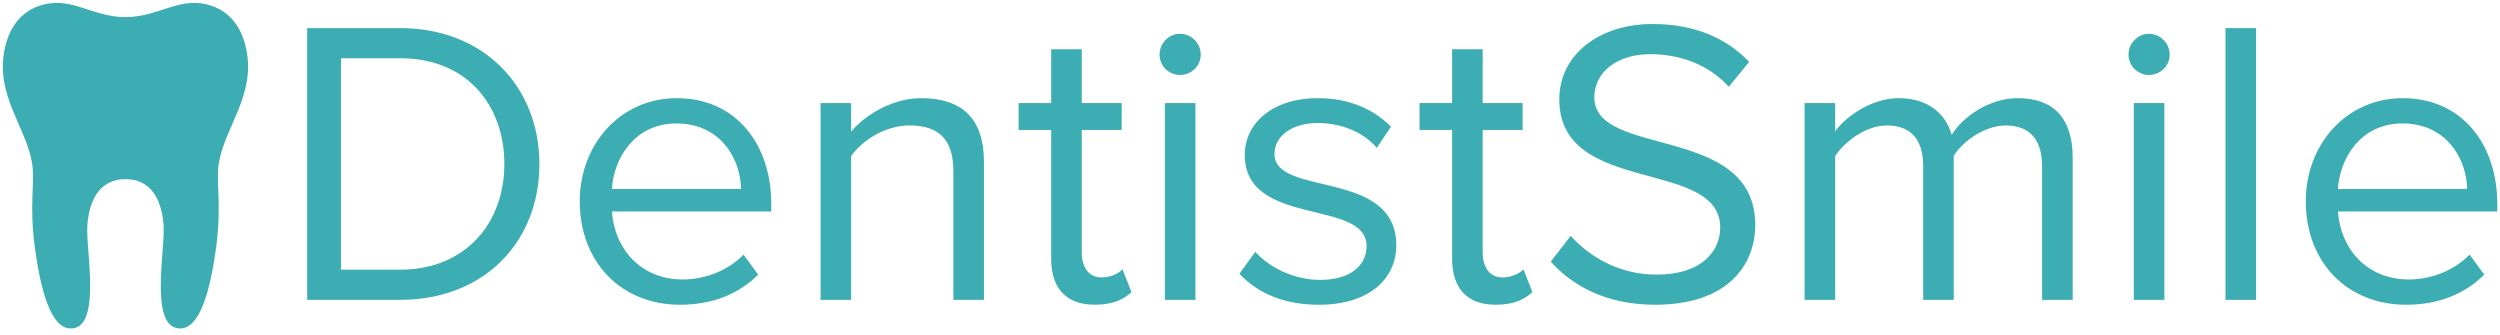
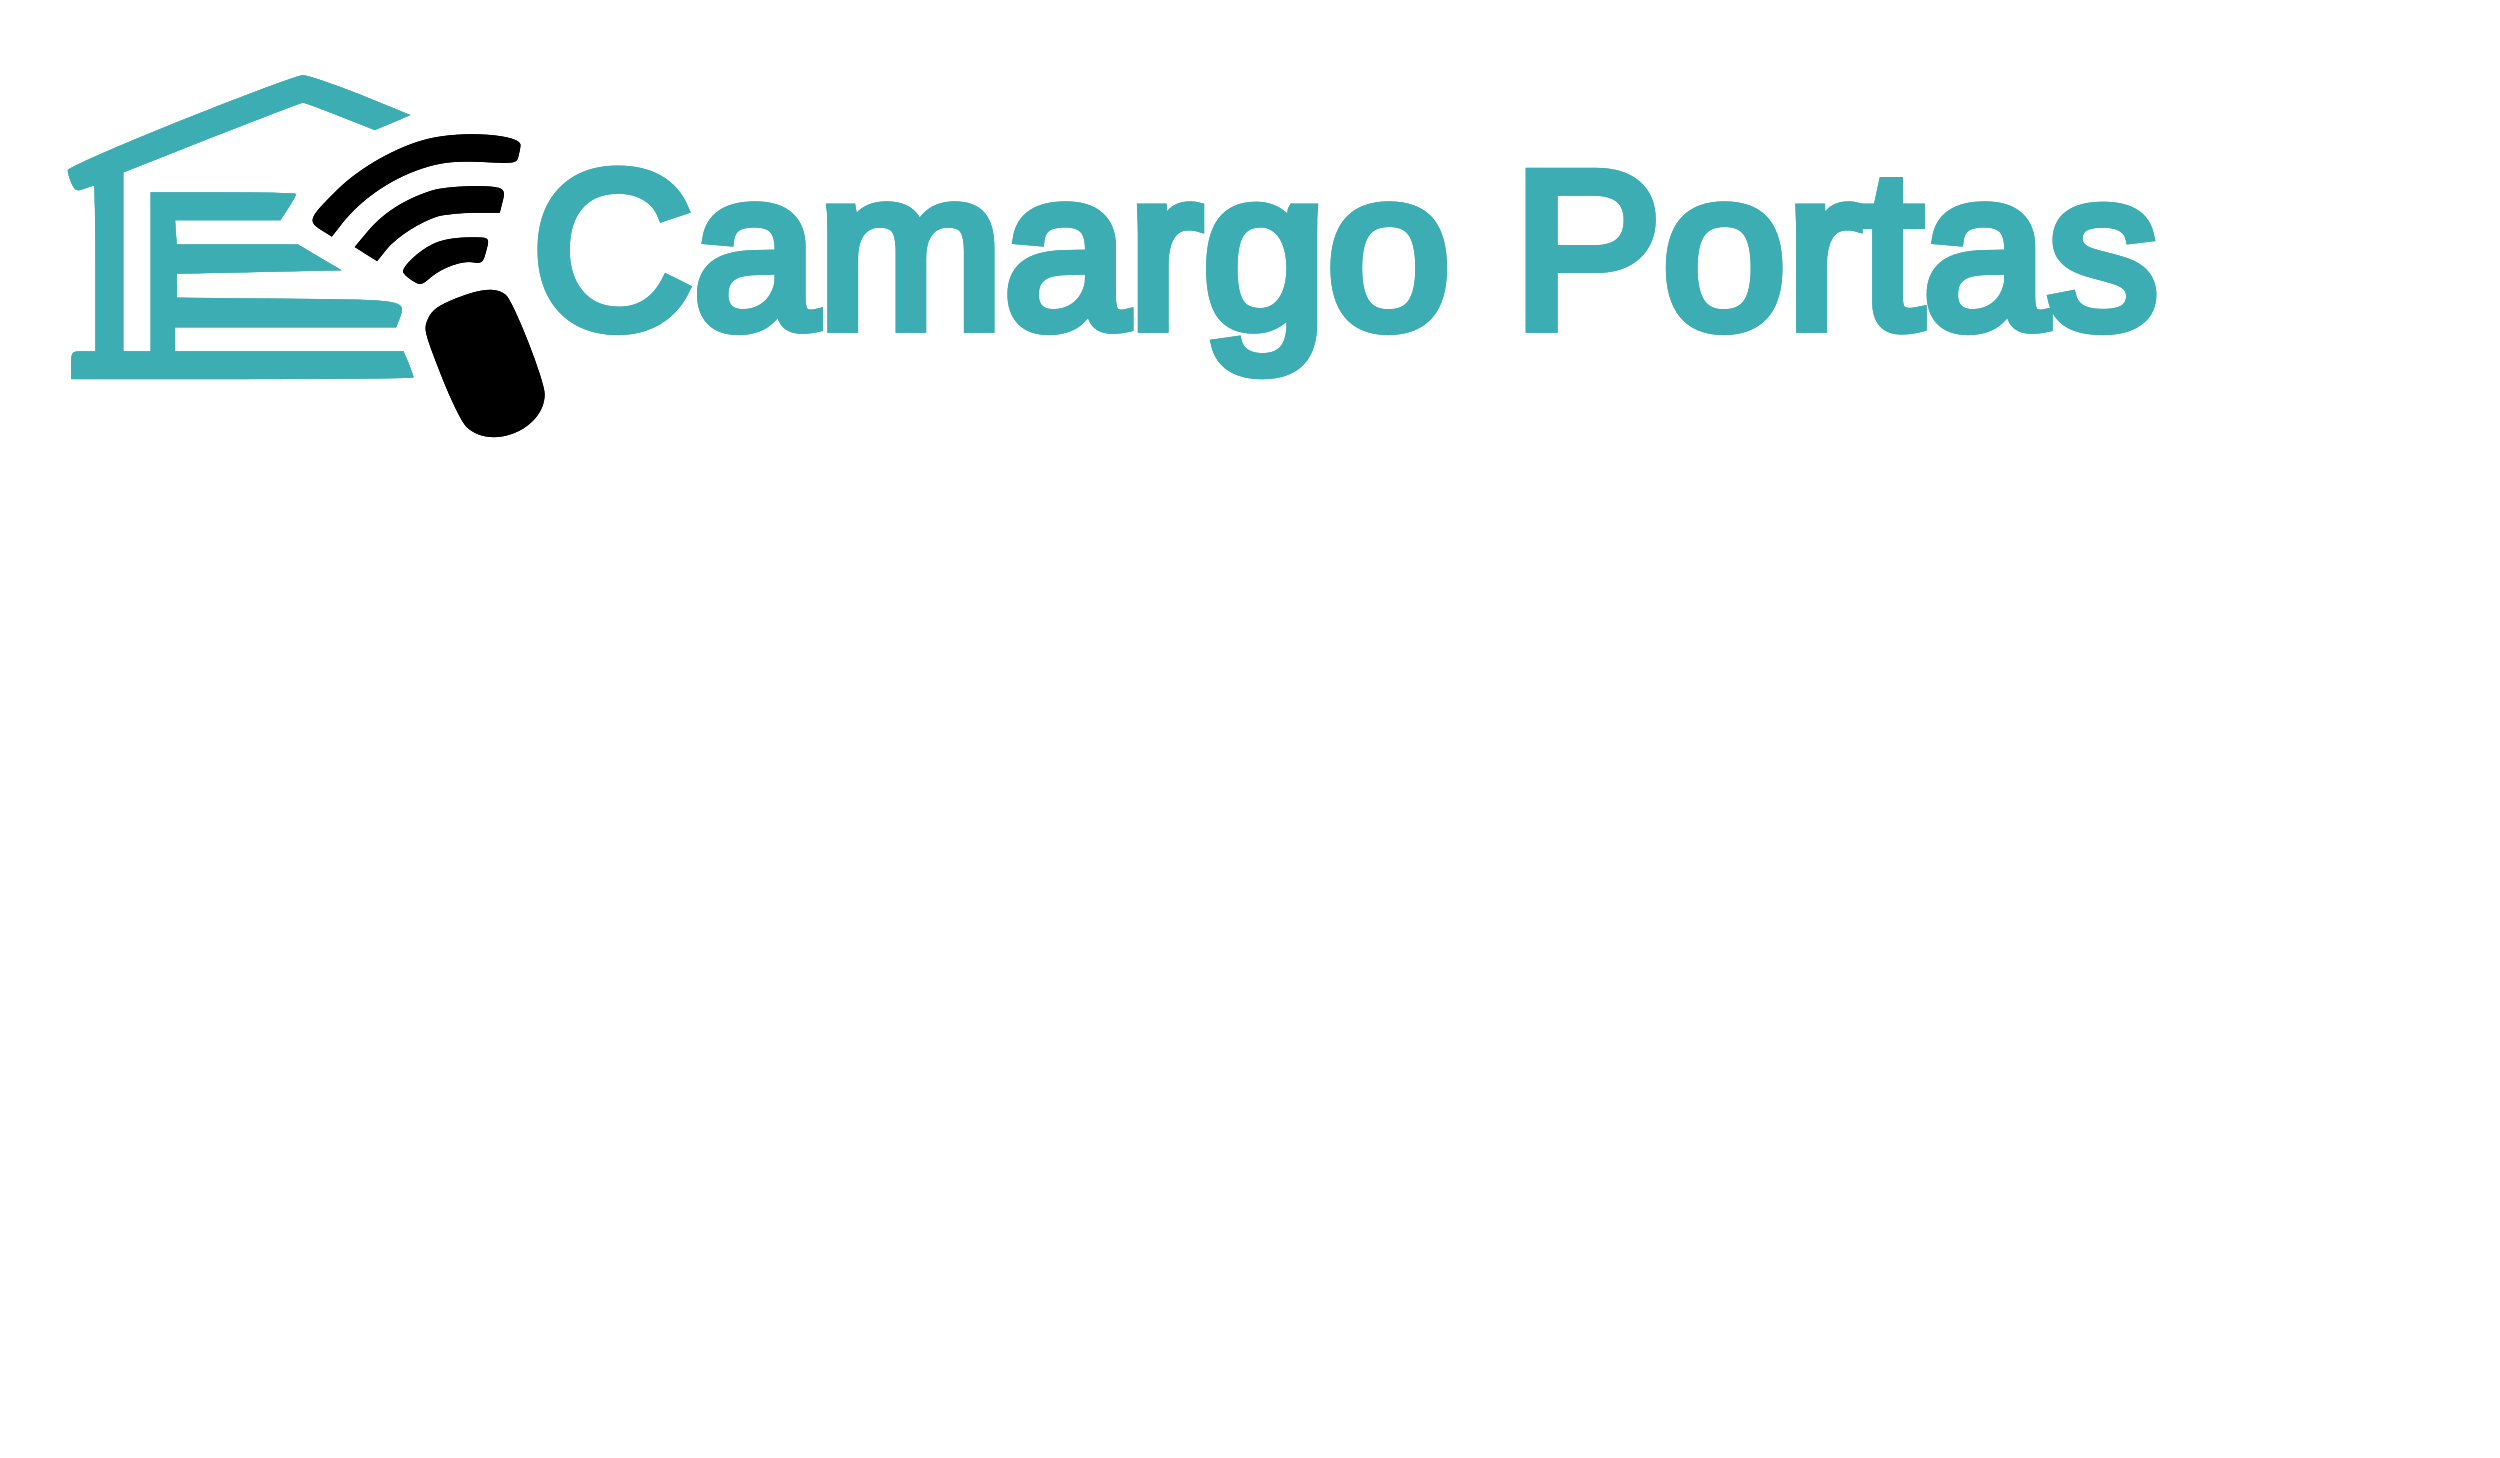
- <svg xmlns="http://www.w3.org/2000/svg" version="1.1" id="Layer_1" x="0px" y="0px" width="220.875px" height="29.562px" viewBox="0 0 220.875 29.562" enable-background="new 0 0 220.875 29.562" xml:space="preserve">
-   <path fill="#3CADB2" d="M11.086,15.826c2.152,0,3.15,1.633,3.36,3.952c0.049,0.556-0.002,1.364-0.074,2.301  c-0.242,3.114-0.52,6.939,1.553,6.939c1.753,0,2.654-3.363,3.174-7.198c0.502-3.795-0.03-5.685,0.231-7.369  c0.498-3.193,3.286-6.056,2.424-10.128c-0.477-2.259-1.72-3.321-2.953-3.768c-2.838-1.033-4.67,0.957-7.718,0.957  s-4.88-1.99-7.719-0.957C2.135,1.002,0.891,2.064,0.414,4.323c-0.86,4.071,1.926,6.935,2.426,10.128  c0.261,1.685-0.27,3.574,0.232,7.369c0.52,3.834,1.42,7.198,3.174,7.198c2.071,0,1.795-3.825,1.553-6.939  c-0.071-0.937-0.124-1.746-0.074-2.301C7.934,17.458,8.945,15.826,11.086,15.826L11.086,15.826z" />
-   <g>
-     <path fill="#3CADB2" d="M27.138,26.492V2.483h8.207c7.451,0,12.311,5.219,12.311,12.022c0,6.839-4.859,11.986-12.311,11.986H27.138   z M44.56,14.505c0-5.184-3.275-9.359-9.215-9.359h-5.219v18.682h5.219C41.176,23.828,44.56,19.652,44.56,14.505z" />
-     <path fill="#3CADB2" d="M51.222,17.781c0-5.04,3.6-9.107,8.567-9.107c5.255,0,8.351,4.104,8.351,9.323v0.684H54.065   c0.216,3.275,2.52,6.011,6.263,6.011c1.979,0,3.995-0.792,5.363-2.196l1.296,1.764c-1.728,1.728-4.068,2.664-6.911,2.664   C54.929,26.924,51.222,23.216,51.222,17.781z M59.752,10.906c-3.708,0-5.543,3.131-5.687,5.795h11.41   C65.44,14.109,63.712,10.906,59.752,10.906z" />
-     <path fill="#3CADB2" d="M84.231,26.492V15.117c0-3.06-1.548-4.032-3.887-4.032c-2.124,0-4.14,1.296-5.147,2.7v12.707h-2.7V9.106   h2.7v2.52c1.224-1.44,3.6-2.952,6.191-2.952c3.636,0,5.543,1.836,5.543,5.615v12.203H84.231z" />
-     <path fill="#3CADB2" d="M92.873,22.856V11.481h-2.88V9.106h2.88V4.354h2.7v4.751H99.1v2.375h-3.527V22.28   c0,1.296,0.576,2.231,1.764,2.231c0.756,0,1.476-0.324,1.836-0.72l0.792,2.016c-0.685,0.648-1.656,1.116-3.24,1.116   C94.169,26.924,92.873,25.448,92.873,22.856z" />
-     <path fill="#3CADB2" d="M102.449,4.822c0-1.008,0.828-1.835,1.8-1.835c1.008,0,1.836,0.828,1.836,1.835s-0.828,1.8-1.836,1.8   C103.277,6.622,102.449,5.83,102.449,4.822z M102.917,26.492V9.106h2.7v17.386H102.917z" />
-     <path fill="#3CADB2" d="M109.505,24.188l1.404-1.944c1.15,1.332,3.348,2.484,5.723,2.484c2.664,0,4.104-1.26,4.104-2.988   c0-4.211-10.762-1.62-10.762-8.063c0-2.7,2.338-5.003,6.479-5.003c2.951,0,5.039,1.116,6.443,2.52l-1.26,1.872   c-1.045-1.26-2.953-2.196-5.184-2.196c-2.377,0-3.852,1.188-3.852,2.736c0,3.815,10.762,1.296,10.762,8.063   c0,2.916-2.34,5.255-6.838,5.255C113.681,26.924,111.269,26.06,109.505,24.188z" />
-     <path fill="#3CADB2" d="M128.296,22.856V11.481h-2.879V9.106h2.879V4.354h2.699v4.751h3.527v2.375h-3.527V22.28   c0,1.296,0.576,2.231,1.764,2.231c0.756,0,1.477-0.324,1.836-0.72l0.793,2.016c-0.686,0.648-1.656,1.116-3.24,1.116   C129.591,26.924,128.296,25.448,128.296,22.856z" />
-     <path fill="#3CADB2" d="M137.009,23.108l1.764-2.268c1.584,1.764,4.174,3.419,7.559,3.419c4.283,0,5.65-2.304,5.65-4.139   c0-6.191-14.217-2.772-14.217-11.339c0-3.959,3.527-6.659,8.242-6.659c3.672,0,6.516,1.224,8.531,3.348l-1.801,2.196   c-1.799-1.979-4.318-2.879-6.947-2.879c-2.879,0-4.93,1.547-4.93,3.815c0,5.399,14.217,2.304,14.217,11.267   c0,3.491-2.375,7.055-8.854,7.055C142.048,26.924,138.987,25.34,137.009,23.108z" />
-     <path fill="#3CADB2" d="M180.421,26.492V14.685c0-2.196-0.973-3.6-3.203-3.6c-1.801,0-3.709,1.296-4.607,2.664v12.742h-2.699   V14.685c0-2.196-0.938-3.6-3.205-3.6c-1.764,0-3.635,1.296-4.57,2.7v12.707h-2.701V9.106h2.701v2.52   c0.719-1.116,3.059-2.952,5.615-2.952c2.664,0,4.176,1.44,4.68,3.24c0.971-1.584,3.311-3.24,5.83-3.24   c3.168,0,4.859,1.764,4.859,5.255v12.562H180.421z" />
-     <path fill="#3CADB2" d="M188.056,4.822c0-1.008,0.828-1.835,1.799-1.835c1.008,0,1.836,0.828,1.836,1.835s-0.828,1.8-1.836,1.8   C188.884,6.622,188.056,5.83,188.056,4.822z M188.522,26.492V9.106h2.701v17.386H188.522z" />
-     <path fill="#3CADB2" d="M196.622,26.492V2.483h2.701v24.009H196.622z" />
-     <path fill="#3CADB2" d="M203.716,17.781c0-5.04,3.6-9.107,8.566-9.107c5.256,0,8.352,4.104,8.352,9.323v0.684H206.56   c0.215,3.275,2.52,6.011,6.264,6.011c1.979,0,3.994-0.792,5.363-2.196l1.295,1.764c-1.727,1.728-4.066,2.664-6.91,2.664   C207.423,26.924,203.716,23.216,203.716,17.781z M212.247,10.906c-3.707,0-5.543,3.131-5.688,5.795h11.41   C217.935,14.109,216.206,10.906,212.247,10.906z" />
+ <svg xmlns="http://www.w3.org/2000/svg" width="100%" height="100%" viewBox="84.388 108.467 429.214 250.251" preserveAspectRatio="xMidYMid meet" zoomAndPan="disable">
+   <rect id="svgEditorBackground" x="0" y="0" width="1200" height="630" style="fill: none; stroke: none;" />
+   <g id="g_e1_svg" transform="matrix(0.526516 0 0 0.526516 -187.676 -51.5294)">
+     <svg height="1" width="1" viewBox="72 66 69 69" preserveAspectRatio="xMidYMid meet" zoomAndPan="disable" id="e1_svg" x="558.968" y="275.587" stroke="black" fill="khaki" style="stroke-width: 1px; vector-effect: non-scaling-stroke;">
+       <defs id="svgEditorDefs">
+         <linearGradient id="grdid1" x1="0.88" y1="1" x2="0.1" y2="0.22" spreadMethod="pad" gradientUnits="objectBoundingBox">
+           <stop offset="0%" style="stop-color:rgb(255,255,255);stop-opacity:0" />
+           <stop offset="0.51" style="stop-color:#F5DE8C;stop-opacity:1" />
+         </linearGradient>
+         <linearGradient id="grdlut2" spreadMethod="repeat" grdlutTransform="" grdlutUnits="objectBoundingBox" x1="0%" y1="0%" x2="20%" y2="0%">
+           <stop id="c1" offset="10%" stop-color="#bfba7f" stop-opacity="1" />
+           <stop id="c2" offset="55%" stop-color="#cfba7f" stop-opacity="0.5" />
+           <stop id="c3" offset="100%" stop-color="#b2ba7f" stop-opacity="1" />
+         </linearGradient>
+       </defs>
+       <rect x="72" y="66" width="69" height="69" style="fill: ghostwhite; stroke: none; " />
+       <path d="M122.005,75.991C121.401,76.354,120.276,78.264,118.232,78.821C116.189,79.378,109.101,80.507,105.969,80.802C102.837,81.098,95.93,82.49,93.305,82.5C90.68,82.511,84.736,83.522,84.697,85.047C84.658,86.572,84.534,92.169,83.259,92.405C81.984,92.641,80.587,92.231,79.863,92.405C79.138,92.58,78.033,92.854,77.599,93.631C77.165,94.409,77.107,96.982,76.939,98.254C76.77,99.525,78.153,103.097,79.108,103.631C80.064,104.165,81.505,104.353,82.032,104.102C82.56,103.852,83.328,102.582,83.73,103.253C84.133,103.925,84.856,107.362,85.617,108.724C86.378,110.087,88.491,113.263,89.107,114.479C89.723,115.694,89.922,116.515,91.088,118.168C92.255,119.82,98.059,124.441,100.168,126.007C102.277,127.573,107.666,129.085,109.129,128.743C110.593,128.401,110.97,128.139,111.582,127.705C112.193,127.271,113.523,125.757,113.492,124.969C113.462,124.182,112.627,122.783,113.115,121.762C113.602,120.742,113.013,119.441,110.945,118.272C115.669,116.065,111.295,113.338,113.209,110.348C118.707,107.924,122.223,112.443,123.043,109.405C123.864,106.366,122.539,93.358,123.798,89.878C125.057,86.398,124.807,77.822,123.326,76.746C121.846,75.67,122.61,75.628,122.005,75.991Z" style="stroke: none; stroke-width: 0.133px; stroke-linecap: butt; stroke-linejoin: miter; fill-opacity: 0.3; " fill="url(&quot;#grdid1&quot;)" />
+       <path d="M122.982,75.374C123.281,74.724,126.374,74.093,127.951,74.244C129.528,74.395,133.562,76.189,134.614,77.858C135.666,79.528,136.206,84.479,136.873,85.877C137.54,87.275,137.809,90.671,136.873,91.185C135.937,91.7,133.912,92.484,133.598,91.298C133.284,90.112,132.784,84.957,132.017,82.941C131.25,80.924,127.651,76.577,126.257,76.277C124.862,75.977,122.682,76.023,122.982,75.374Z" style="stroke-width: 0.16px; fill: #e9a34d; stroke-linecap: butt; stroke-linejoin: miter; fill-opacity: 0.3; " />
+       <path d="M121.782,74.997C120.936,73.965,117.284,71.879,113.924,70.447C110.563,69.016,97.787,68.27,93.795,69.62C89.804,70.97,84.552,74.646,82.456,77.065C80.36,79.484,77.468,84.063,76.769,87.68C76.07,91.297,75.984,101.155,77.182,105.189C78.381,109.224,82.265,118.038,82.284,120.768C82.302,123.498,82.579,126.657,83.524,127.454C84.469,128.251,85.477,128.878,86.419,128.557C87.362,128.235,89.879,127.488,90.142,125.11C90.404,122.733,87.571,113.255,87.109,110.634C86.646,108.014,85.293,104.215,83.938,104.017C82.583,103.818,80.505,104.437,79.388,103.741C78.272,103.045,76.532,99.709,76.493,98.502C76.454,97.295,77.088,95.721,77.32,94.918C77.553,94.114,78.556,92.372,79.25,92.436C79.944,92.5,81.521,94.198,82.146,93.125C82.771,92.053,83.544,87.117,86.282,85.543C89.02,83.969,99.324,81.221,102.826,80.993C106.327,80.765,111.652,80.15,113.889,80.028C116.127,79.906,120.064,78.428,120.783,77.409C121.501,76.389,122.629,76.029,121.782,74.997Z" style="stroke-width: 1px; fill: #e9a34d; stroke-linecap: round; stroke-linejoin: miter; fill-opacity: 0.3; " />
+       <path d="M102.543,95.831 C102.013,95.56 99.743,94.832 98.713,94.63 C97.684,94.428 95.221,94.78 94.332,94.565 C93.443,94.35 90.4,95.225 90.791,95.928 C91.183,96.63 93.736,97.379 94.329,97.713 C94.921,98.047 95.28,98.333 95.692,98.362 C96.104,98.39 96.819,98.253 97.509,98.232 C98.199,98.211 100.519,97.78 101.18,97.713 C101.841,97.645 102.658,97.342 102.867,97.096 C103.076,96.85 103.227,96.481 103.127,96.317 C103.027,96.154 103.073,96.101 102.543,95.831 z" style="stroke: black; stroke-width: 0.6px; fill: none; stroke-linecap: butt; stroke-linejoin: miter;" />
+       <path d="M101.845,94.63 C101.131,94.314 99.556,93.846 98.859,93.721 C98.163,93.597 97.08,93.488 96.328,93.526 C95.576,93.565 93.624,93.948 92.888,94.111 C92.153,94.273 91.037,94.635 90.487,94.954 C89.936,95.273 89.578,95.547 89.124,95.993" style="stroke: black; stroke-width: 0.8px; fill: none; stroke-linecap: round; stroke-linejoin: miter;" />
+       <path d="M117.826,97.226 C117.713,96.927 117.039,96.53 116.722,96.577 S115.954,97.079 115.879,97.356 S116.072,98.515 116.398,98.589 S117.09,98.038 117.371,98.005 S117.62,98.034 117.696,98.005 S117.879,97.416 117.826,97.226 z" style="stroke: #000000; stroke-width: 0.2px; fill: #000000; stroke-linecap: round; stroke-linejoin: miter; stroke-opacity: 0.5; fill-opacity: 0.8; " />
+       <path d="M116.073,95.409 C115.556,95.709 114.852,96.93 114.775,97.421 C114.699,97.912 114.873,98.686 115.1,98.978 C115.327,99.271 115.829,99.589 116.268,99.692 C116.707,99.796 118.052,99.326 118.345,98.849 C118.638,98.371 118.602,97.23 118.28,96.772" style="stroke: #000000; stroke-width: 0.5px; fill: none; stroke-linecap: round; stroke-linejoin: miter; " />
+       <path d="M121.81,97.745 C121.296,98.287 119.973,99.195 119.344,99.433 C118.715,99.67 117.602,99.886 117.007,99.952 C116.413,100.018 115.136,100.018 114.541,99.952" style="stroke: black; stroke-width: 1px; fill: none; stroke-linecap: round; stroke-linejoin: miter;" />
+       <path d="M114.411,94.5 C115.157,94.978 116.719,95.824 117.526,96.188 C118.334,96.551 120.82,97.405 121.68,97.615" style="stroke: black; stroke-width: 1px; fill: none; stroke-linecap: round; stroke-linejoin: miter;" />
+       <path d="M111.945,80.091 C112.387,80.381 113.441,80.227 113.502,81.519 C113.564,82.811 113.001,87.894 112.983,90.216 C112.965,92.538 113.094,98.086 113.113,100.082 C113.132,102.078 113.086,104.931 113.243,106.183 C113.4,107.434 113.717,109.451 113.502,110.207 C113.288,110.962 112.779,112.096 112.983,112.543 C113.187,112.99 114.113,113.873 113.632,114.231 C113.151,114.589 110.818,114.76 109.868,114.75 C108.918,114.74 107.275,114.497 106.363,114.231" style="stroke: black; stroke-width: 1px; fill: none; stroke-linecap: round; stroke-linejoin: miter;" />
+       <path d="M123.238,90.216 C122.342,89.886 120.428,89.556 119.474,89.567 C118.519,89.579 116.192,90.088 115.32,90.476" style="stroke: black; stroke-width: 1px; fill: none; stroke-linecap: round; stroke-linejoin: miter;" />
+       <path d="M107.791,89.308 C105.62,88.428 100.652,87.597 98.575,87.62 C96.497,87.644 93.131,88.274 91.435,88.918 C89.739,89.562 90.015,89.43 88.45,90.346" style="stroke: black; stroke-width: 1px; fill: none; stroke-linecap: round; stroke-linejoin: miter;" />
+       <polyline style="stroke: black; stroke-width: 1px; fill: none; stroke-linecap: butt; stroke-linejoin: miter;" points="122.589,109.558 113.502,110.596" />
+       <path d="M123.757,76.716 C123.946,78.363 124.182,81.631 124.147,83.337 C124.111,85.042 123.992,88.147 123.757,90.346 C123.522,92.546 122.951,98.322 122.849,100.99 C122.747,103.659 122.747,107.019 122.849,109.688" style="stroke: black; stroke-width: 1px; fill: none; stroke-linecap: round; stroke-linejoin: miter;" />
+       <path d="M82.089,86.841 C82.515,86.422 83.426,85.641 83.906,85.284 S92.816,82.563 95.849,81.909 S107.59,80.681 111.425,79.832 S118.33,78.966 119.993,77.495 S121.966,75.919 121.94,75.159 S120.246,73.434 119.603,72.952 S113.536,70.579 111.425,70.096 S98.592,68.757 94.55,69.966 S80.039,77.113 78.57,82.038 S75.792,91.501 75.714,94.76 S76.774,103.585 77.531,106.442 S80.255,113.614 81.036,116.048 S83.454,124.459 84.022,126.952" style="stroke: black; stroke-width: 1px; fill: none; stroke-linecap: round; stroke-linejoin: miter;" />
+       <path d="M94.977,94.608 C94.827,94.943 94.73,95.658 94.606,96.03 C94.482,96.403 94.511,97.504 94.791,97.763 C95.072,98.022 95.727,98.206 96.029,98.257 C96.33,98.308 96.766,98.363 97.142,98.195 C97.518,98.028 98.416,97.092 98.627,96.587 C98.838,96.082 98.919,95.268 98.812,94.731" style="stroke: black; stroke-width: 0.5px; fill: none; stroke-linecap: butt; stroke-linejoin: miter;" />
+       <path d="M96.647,96.402 C96.825,96.457 97.231,96.394 97.39,96.34 C97.548,96.286 97.82,96.061 97.823,95.907 C97.826,95.752 97.677,95.456 97.513,95.35 C97.349,95.244 96.844,95.134 96.585,95.288 C96.327,95.442 95.937,96.276 95.967,96.649 C95.997,97.022 95.972,96.94 96.152,97.268" style="stroke: #000000; stroke-width: 0.2px; fill: none; stroke-linecap: round; stroke-linejoin: miter; " />
+       <path d="M115.282,108.959 C115.393,108.851 115.513,108.778 115.777,108.588 C116.041,108.398 117.452,108.26 117.757,108.402 C118.061,108.544 118.215,108.688 118.313,108.835 C118.411,108.982 118.378,108.916 118.437,109.083" style="stroke: black; stroke-width: 0.5px; fill: none; stroke-linecap: round; stroke-linejoin: miter;" />
+       <polyline style="stroke: black; stroke-width: 0.5px; fill: none; stroke-linecap: round; stroke-linejoin: round;" points="110.395,110.196 111.633,110.32 111.818,110.815" />
+       <path d="M116.705,75.926 C115.236,76.409 112.207,77.292 110.767,77.658 C109.326,78.025 106.83,78.639 105.199,78.896 C103.569,79.152 99.629,79.895 97.776,80.009 C95.924,80.123 92.176,80.623 90.477,81.37 C88.778,82.117 89.148,81.907 87.631,82.978" style="stroke: black; stroke-width: 1px; fill: none; stroke-linecap: round; stroke-linejoin: miter;" />
+       <path d="M116.581,74.194 C115.196,74.503 112.8,75.064 111.014,75.308 C109.228,75.552 104.354,76.235 102.354,76.545 C100.354,76.855 96.849,77.531 95.054,78.03 C93.26,78.528 85.178,81.83 83.549,82.731" style="stroke: black; stroke-width: 1px; fill: none; stroke-linecap: round; stroke-linejoin: miter;" />
+       <path d="M114.354,73.205 C112.499,72.743 108.71,72.176 106.808,71.967 C104.905,71.759 101.414,71.654 99.137,71.967 C96.86,72.281 91.062,74.291 88.992,75.431 C86.922,76.572 83.903,78.959 82.559,80.504 C81.215,82.049 79.177,85.507 78.476,87.432" style="stroke: black; stroke-width: 1px; fill: none; stroke-linecap: round; stroke-linejoin: miter;" />
+       <path d="M120.664,75.06 C120.297,74.897 119.554,74.587 119.179,74.442 C118.805,74.296 118.199,74.076 117.818,73.947" style="stroke: black; stroke-width: 1px; fill: none; stroke-linecap: round; stroke-linejoin: miter;" />
+       <path d="M78.847,89.412 C79.509,89.323 80.944,88.979 81.445,88.793 C81.947,88.607 82.56,88.331 82.93,88.174 C83.3,88.017 83.427,87.963 83.796,87.803" style="stroke: black; stroke-width: 0.5px; fill: none; stroke-linecap: round; stroke-linejoin: miter;" />
+       <polyline style="stroke: black; stroke-width: 0.5px; fill: none; stroke-linecap: round; stroke-linejoin: miter;" points="79.095,89.783 83.796,89.721" />
+       <path d="M78.971,90.525 C79.66,90.345 81.288,90.337 81.817,90.463 C82.346,90.589 82.892,90.813 83.239,90.958 C83.587,91.103 83.958,91.277 84.291,91.453" style="stroke: black; stroke-width: 0.5px; fill: none; stroke-linecap: round; stroke-linejoin: miter;" />
+       <path d="M79.342,91.391 C79.933,91.268 81.292,91.294 81.755,91.391 C82.217,91.488 82.743,91.68 83.054,91.824 C83.365,91.968 83.829,92.241 84.106,92.443" style="stroke: black; stroke-width: 0.5px; fill: none; stroke-linecap: round; stroke-linejoin: miter;" />
+       <path d="M82.745,92.752 C82.541,92.633 82.281,92.498 81.879,92.381 C81.476,92.263 80.064,92.21 79.466,92.504 C78.868,92.799 77.743,93.911 77.425,94.608 C77.106,95.304 76.819,96.908 76.868,97.763 C76.917,98.617 77.575,100.528 77.796,101.288 C78.017,102.049 78.73,103.305 79.281,103.639 C79.831,103.973 81.132,104.059 81.631,103.948 C82.13,103.838 82.898,103.305 83.054,102.959 C83.209,102.613 83.235,101.981 83.178,101.66 C83.12,101.338 82.729,100.59 82.497,100.361" style="stroke: black; stroke-width: 0.8px; fill: none; stroke-linecap: round; stroke-linejoin: miter;" />
+       <path d="M83.239,96.835 C83.275,96.491 83.142,95.829 82.992,95.474 C82.842,95.118 82.225,94.374 81.755,94.298 C81.285,94.223 80.201,94.401 79.713,94.917 C79.226,95.433 78.578,97.563 78.538,98.319 C78.498,99.075 78.819,100.254 79.033,100.732 C79.247,101.209 79.849,101.835 80.208,102.031 C80.568,102.226 81.44,102.255 81.755,102.031 C82.07,101.806 81.839,102.036 82.064,101.721" style="stroke: black; stroke-width: 0.5px; fill: none; stroke-linecap: round; stroke-linejoin: miter;" />
+       <path d="M82.126,96.958 C81.901,96.75 81.05,96.597 80.827,96.773 C80.604,96.949 80.428,97.376 80.394,97.639 C80.36,97.902 80.548,98.513 80.703,98.752 C80.859,98.991 81.458,99.328 81.693,99.309 C81.928,99.29 82.207,99.162 82.373,99 C82.54,98.837 82.78,98.231 82.745,97.948 C82.709,97.665 82.351,97.167 82.126,96.958 z" style="stroke: black; stroke-width: 0.5px; fill: none; stroke-linecap: round; stroke-linejoin: miter;" />
+       <path d="M78.94,103.392 C79.346,104.699 80.169,107.304 80.672,108.588 C81.176,109.872 82.294,112.544 82.652,113.784 C83.01,115.024 83.57,117.339 84.013,118.361 C84.456,119.384 85.3,121.208 85.621,122.197 C85.942,123.186 86.641,126.605 86.734,127.64" style="stroke: black; stroke-width: 1px; fill: none; stroke-linecap: round; stroke-linejoin: miter;" />
+       <path d="M81.415,104.134 C81.98,105.416 83.06,107.971 83.518,109.33 C83.976,110.689 84.963,113.845 85.374,114.897 C85.784,115.949 86.217,116.876 86.487,117.867 C86.757,118.857 87.292,121.567 87.477,122.815 C87.662,124.063 87.744,124.774 87.848,126.032" style="stroke: black; stroke-width: 1px; fill: none; stroke-linecap: round; stroke-linejoin: miter;" />
+       <path d="M83.425,102.031 C83.484,103.042 83.889,105.132 84.291,105.99 C84.693,106.848 85.421,107.999 86.023,109.083 C86.625,110.166 88.502,113.396 89.116,114.65 C89.73,115.903 90.603,117.754 91.467,118.856 C92.331,119.958 94.687,122.209 96.044,123.31 C97.401,124.412 101.151,126.509 102.601,127.145 C104.051,127.782 106.31,128.125 107.55,128.382 C108.79,128.64 112.043,127.996 112.622,127.022 C113.202,126.047 113.275,123.956 113.241,123.186 C113.207,122.417 113.061,121.349 112.746,120.959 C112.431,120.57 111.834,119.943 111.633,119.475 C111.431,119.007 111.346,117.424 111.756,117.248 C112.167,117.072 113.42,116.748 113.612,116.258 C113.804,115.769 113.695,115.059 113.365,114.65" style="stroke: black; stroke-width: 1px; fill: none; stroke-linecap: round; stroke-linejoin: miter;" />
+       <path d="M86.27,109.701 C86.378,111.04 86.767,113.916 87.013,115.021 C87.258,116.126 87.744,117.717 87.879,118.609 C88.013,119.5 88.318,121.241 88.621,122.073 C88.924,122.905 89.163,123.412 89.611,124.176" style="stroke: black; stroke-width: 1px; fill: none; stroke-linecap: round; stroke-linejoin: miter;" />
+       <polyline style="stroke: black; stroke-width: 1px; fill: none; stroke-linecap: round; stroke-linejoin: miter;" points="117.849,75.431 120.2,74.937" />
+       <polyline style="stroke: black; stroke-width: 1px; fill: none; stroke-linecap: round; stroke-linejoin: miter;" points="117.849,76.545 120.819,75.308" />
+       <path d="M124.283,77.287C124.803,77.878,125.979,79.072,126.51,79.514C127.04,79.956,127.686,80.671,128.365,80.999C129.045,81.327,131.096,82.411,131.211,83.473C131.326,84.535,130.714,86.79,130.468,88.546C130.223,90.3,129.379,95.408,128.86,97.453C128.342,99.499,126.915,103.261,126.757,105C126.599,106.739,125.656,110.383,125.025,111.186C124.394,111.989,124.092,112.199,123.788,112.423C123.483,112.647,123.302,113.015,122.674,113.042C122.046,113.069,119.461,113.009,118.839,112.794C118.217,112.579,117.205,112.404,116.983,112.67C116.762,112.937,116.593,113.261,116.612,113.536C116.631,113.812,116.635,114.916,116.365,114.897C116.094,114.878,114.466,115.044,114.633,115.268C114.8,115.493,116.404,116.295,116.117,116.629C115.83,116.964,114.303,117.874,114.138,118.485C113.972,119.097,114.124,120.382,114.385,120.836C114.646,121.289,115.221,121.892,115.499,122.32C115.777,122.748,116.277,123.74,116.736,124.176C117.195,124.612,118.183,125.738,118.592,126.403C119,127.068,119.319,129.086,119.087,129.743C118.854,130.401,118.191,131.182,117.726,131.475C117.26,131.769,115.66,133.559,110.965,130.463" style="stroke: #808080; stroke-width: 1px; fill: none; stroke-linecap: round; stroke-linejoin: miter; " />
+       <path d="M122.69,75.383 C123.357,74.994 124.739,74.498 125.597,74.332 C126.456,74.165 128.706,74.267 129.494,74.579 C130.283,74.891 131.13,75.476 131.969,76.064 C132.807,76.651 135.002,79.045 135.433,80.085 C135.863,81.124 136.193,82.761 136.361,83.672 C136.528,84.583 136.76,90.05 136.67,90.972" style="stroke: black; stroke-width: 1px; fill: none; stroke-linecap: round; stroke-linejoin: miter;" />
+       <path d="M122.937,75.383 C124.253,75.16 127,75.41 128.257,75.816 C129.514,76.222 131.8,77.552 132.649,78.662 C133.498,79.771 134.657,82.703 134.938,84.167 C135.218,85.631 135.265,87.454 135.061,88.93" style="stroke: black; stroke-width: 1px; fill: none; stroke-linecap: round; stroke-linejoin: miter;" />
+       <path d="M124.113,76.62 C124.709,76.45 125.788,76.292 126.587,76.435 C127.385,76.578 129.408,77.478 130.175,78.229 C130.941,78.979 132.217,81.019 132.587,82.126 C132.957,83.233 133.299,85.638 133.329,86.827 C133.36,88.017 133.199,89.806 132.958,90.972" style="stroke: black; stroke-width: 1px; fill: none; stroke-linecap: round; stroke-linejoin: miter;" />
+       <path d="M101.395,99.859 C101.126,99.716 101.044,99.93 100.281,99.364 C98.158,99.602 95.862,99.616 93.848,99.55 C93.01,100.534 92.535,102.131 92.302,103.261 C92.069,104.391 91.902,107.088 91.745,108.457 C91.588,109.827 91.55,113.067 91.683,114.272 C91.817,115.476 91.928,116.717 92.611,118.045 C93.48,118.94 94.031,120.061 95.209,121.076 C96.078,122.091 98.153,123.392 97.25,122.932 C97.523,122.039 97.123,116.804 97.374,115.138 C97.625,113.472 98.254,110.823 98.549,109.571 C98.844,108.318 99.395,106.22 99.725,105.117 C100.054,104.013 101.105,100.934 101.519,99.859" style="stroke: black; stroke-width: 0.7; fill: none; stroke-linecap: round; stroke-linejoin: miter; stroke-opacity: 0.8;" />
+       <circle cx="116.845" cy="97.592" r="0.719" style="fill: #96c030; stroke-width: 0.133px; stroke-linecap: butt; stroke-linejoin: miter; " />
+       <circle cx="96.942" cy="95.81" r="0.658" style="fill: #8d7fff; stroke-width: 0.133px; stroke-linecap: butt; stroke-linejoin: miter; " />
+     </svg>
  </g>
+   <g id="g_e2_svg" transform="matrix(0.526516 0 0 0.526516 -187.676 -51.5294)">
+     <svg height="169" width="169" viewBox="0 0 150 123" preserveAspectRatio="xMidYMid meet" zoomAndPan="disable" id="e2_svg" x="530.968" y="299.587" stroke="black" fill="khaki" style="stroke-width: 1px; vector-effect: non-scaling-stroke;">
+       <g transform="translate(0,123) scale(0.1,-0.1)" fill="#000000" stroke="none">
+         <path d="M398,978c-189,-76,-328,-137,-328,-144c0,-7,5,-24,11,-38c10,-21,15,-23,36,-15c13,5,26,9,29,9c2,0,4,-108,4,-240l0,-240l-35,0c-34,0,-35,-1,-35,-40l0,-40l495,0c272,0,495,2,495,5c0,3,-7,21,-14,40l-15,35l-330,0l-331,0l0,35l0,35l320,0l320,0l10,26c20,53,16,53,-329,56l-316,3l0,35l0,35l238,5l238,5l-63,37l-62,37l-176,0l-175,0l-3,35l-2,36l152,0l153,0l23,35c12,19,22,37,22,40c0,3,-94,5,-210,5l-210,0l0,-230l0,-230l-40,0l-40,0l0,259l0,259l255,101c141,55,260,101,265,101c5,0,54,-18,109,-40l99,-39l51,21l51,22l-142,58c-79,31,-154,57,-168,57c-14,0,-172,-59,-352,-131Z" stroke="#3CADB2" fill="#3CADB2" />
+         <path d="M1112 925 c-87 -21 -194 -81 -261 -146 -84 -83 -88 -92 -49 -117 l32 -20 28 36 c60 77 154 139 252 167 45 13 84 16 157 13 92 -5 98 -4 103 16 3 12 6 26 6 33 0 31 -167 43 -268 18z" />
+         <path d="M1125 776 c-83 -26 -147 -68 -194 -127 l-31 -37 33 -21 32 -20 28 35 c31 37 97 79 149 95 18 5 66 10 105 10 l73 0 8 32 c7 25 5 33 -7 39 -27 11 -154 7 -196 -6z" />
+         <path d="M1125 620 c-39 -19 -85 -62 -85 -79 0 -5 11 -16 25 -25 25 -16 27 -16 55 8 36 30 93 50 126 43 18 -3 25 1 30 17 17 60 20 56 -48 56 -42 -1 -77 -7 -103 -20z" />
+         <path d="M1192 463 c-49 -20 -67 -32 -79 -57 -14 -31 -13 -36 36 -162 29 -74 61 -140 75 -153 74 -70 226 -5 226 95 0 40 -89 266 -112 287 -27 23 -70 20 -146 -10z" />
+       </g>
+     </svg>
+   </g>
+   <text fill="#3CADB2" x="441.969" y="270.762" id="e3_texte" style="font-family: Arial; font-size: 20px;" transform="matrix(1.91838 0 0 1.91838 -672.185 -354.778)" dx="" dy="" stroke="#3CADB2">Camargo Portas</text>
+   <g id="e4_e1_svg" transform="matrix(0.526516 0 0 0.526516 -187.676 -51.5294)">
+     <svg height="1" width="1" viewBox="72 66 69 69" preserveAspectRatio="xMidYMid meet" zoomAndPan="disable" id="e5_svg" x="558.968" y="275.587" stroke="black" fill="khaki" style="stroke-width: 1px; vector-effect: non-scaling-stroke;">
+       <defs id="e6_defs">
+         <linearGradient id="e7_linearGradient" x1="0.88" y1="1" x2="0.1" y2="0.22" spreadMethod="pad" gradientUnits="objectBoundingBox">
+           <stop offset="0%" style="stop-color:rgb(255,255,255);stop-opacity:0" id="e8_stop" />
+           <stop offset="0.51" style="stop-color:#F5DE8C;stop-opacity:1" id="e9_stop" />
+         </linearGradient>
+         <linearGradient id="e10_linearGradient" spreadMethod="repeat" grdlutTransform="" grdlutUnits="objectBoundingBox" x1="0%" y1="0%" x2="20%" y2="0%">
+           <stop id="e11_stop" offset="10%" stop-color="#bfba7f" stop-opacity="1" />
+           <stop id="e12_stop" offset="55%" stop-color="#cfba7f" stop-opacity="0.5" />
+           <stop id="e13_stop" offset="100%" stop-color="#b2ba7f" stop-opacity="1" />
+         </linearGradient>
+       </defs>
+       <rect x="72" y="66" width="69" height="69" style="fill: ghostwhite; stroke: none; " id="e14_rect" />
+       <path d="M122.005,75.991C121.401,76.354,120.276,78.264,118.232,78.821C116.189,79.378,109.101,80.507,105.969,80.802C102.837,81.098,95.93,82.49,93.305,82.5C90.68,82.511,84.736,83.522,84.697,85.047C84.658,86.572,84.534,92.169,83.259,92.405C81.984,92.641,80.587,92.231,79.863,92.405C79.138,92.58,78.033,92.854,77.599,93.631C77.165,94.409,77.107,96.982,76.939,98.254C76.77,99.525,78.153,103.097,79.108,103.631C80.064,104.165,81.505,104.353,82.032,104.102C82.56,103.852,83.328,102.582,83.73,103.253C84.133,103.925,84.856,107.362,85.617,108.724C86.378,110.087,88.491,113.263,89.107,114.479C89.723,115.694,89.922,116.515,91.088,118.168C92.255,119.82,98.059,124.441,100.168,126.007C102.277,127.573,107.666,129.085,109.129,128.743C110.593,128.401,110.97,128.139,111.582,127.705C112.193,127.271,113.523,125.757,113.492,124.969C113.462,124.182,112.627,122.783,113.115,121.762C113.602,120.742,113.013,119.441,110.945,118.272C115.669,116.065,111.295,113.338,113.209,110.348C118.707,107.924,122.223,112.443,123.043,109.405C123.864,106.366,122.539,93.358,123.798,89.878C125.057,86.398,124.807,77.822,123.326,76.746C121.846,75.67,122.61,75.628,122.005,75.991Z" style="stroke: none; stroke-width: 0.133px; stroke-linecap: butt; stroke-linejoin: miter; fill-opacity: 0.3; " fill="url(&quot;#grdid1&quot;)" id="e15_path" />
+       <path d="M122.982,75.374C123.281,74.724,126.374,74.093,127.951,74.244C129.528,74.395,133.562,76.189,134.614,77.858C135.666,79.528,136.206,84.479,136.873,85.877C137.54,87.275,137.809,90.671,136.873,91.185C135.937,91.7,133.912,92.484,133.598,91.298C133.284,90.112,132.784,84.957,132.017,82.941C131.25,80.924,127.651,76.577,126.257,76.277C124.862,75.977,122.682,76.023,122.982,75.374Z" style="stroke-width: 0.16px; fill: #e9a34d; stroke-linecap: butt; stroke-linejoin: miter; fill-opacity: 0.3; " id="e16_path" />
+       <path d="M121.782,74.997C120.936,73.965,117.284,71.879,113.924,70.447C110.563,69.016,97.787,68.27,93.795,69.62C89.804,70.97,84.552,74.646,82.456,77.065C80.36,79.484,77.468,84.063,76.769,87.68C76.07,91.297,75.984,101.155,77.182,105.189C78.381,109.224,82.265,118.038,82.284,120.768C82.302,123.498,82.579,126.657,83.524,127.454C84.469,128.251,85.477,128.878,86.419,128.557C87.362,128.235,89.879,127.488,90.142,125.11C90.404,122.733,87.571,113.255,87.109,110.634C86.646,108.014,85.293,104.215,83.938,104.017C82.583,103.818,80.505,104.437,79.388,103.741C78.272,103.045,76.532,99.709,76.493,98.502C76.454,97.295,77.088,95.721,77.32,94.918C77.553,94.114,78.556,92.372,79.25,92.436C79.944,92.5,81.521,94.198,82.146,93.125C82.771,92.053,83.544,87.117,86.282,85.543C89.02,83.969,99.324,81.221,102.826,80.993C106.327,80.765,111.652,80.15,113.889,80.028C116.127,79.906,120.064,78.428,120.783,77.409C121.501,76.389,122.629,76.029,121.782,74.997Z" style="stroke-width: 1px; fill: #e9a34d; stroke-linecap: round; stroke-linejoin: miter; fill-opacity: 0.3; " id="e17_path" />
+       <path d="M102.543,95.831 C102.013,95.56 99.743,94.832 98.713,94.63 C97.684,94.428 95.221,94.78 94.332,94.565 C93.443,94.35 90.4,95.225 90.791,95.928 C91.183,96.63 93.736,97.379 94.329,97.713 C94.921,98.047 95.28,98.333 95.692,98.362 C96.104,98.39 96.819,98.253 97.509,98.232 C98.199,98.211 100.519,97.78 101.18,97.713 C101.841,97.645 102.658,97.342 102.867,97.096 C103.076,96.85 103.227,96.481 103.127,96.317 C103.027,96.154 103.073,96.101 102.543,95.831 z" style="stroke: black; stroke-width: 0.6px; fill: none; stroke-linecap: butt; stroke-linejoin: miter;" id="e18_path" />
+       <path d="M101.845,94.63 C101.131,94.314 99.556,93.846 98.859,93.721 C98.163,93.597 97.08,93.488 96.328,93.526 C95.576,93.565 93.624,93.948 92.888,94.111 C92.153,94.273 91.037,94.635 90.487,94.954 C89.936,95.273 89.578,95.547 89.124,95.993" style="stroke: black; stroke-width: 0.8px; fill: none; stroke-linecap: round; stroke-linejoin: miter;" id="e19_path" />
+       <path d="M117.826,97.226 C117.713,96.927 117.039,96.53 116.722,96.577 S115.954,97.079 115.879,97.356 S116.072,98.515 116.398,98.589 S117.09,98.038 117.371,98.005 S117.62,98.034 117.696,98.005 S117.879,97.416 117.826,97.226 z" style="stroke: #000000; stroke-width: 0.2px; fill: #000000; stroke-linecap: round; stroke-linejoin: miter; stroke-opacity: 0.5; fill-opacity: 0.8; " id="e20_path" />
+       <path d="M116.073,95.409 C115.556,95.709 114.852,96.93 114.775,97.421 C114.699,97.912 114.873,98.686 115.1,98.978 C115.327,99.271 115.829,99.589 116.268,99.692 C116.707,99.796 118.052,99.326 118.345,98.849 C118.638,98.371 118.602,97.23 118.28,96.772" style="stroke: #000000; stroke-width: 0.5px; fill: none; stroke-linecap: round; stroke-linejoin: miter; " id="e21_path" />
+       <path d="M121.81,97.745 C121.296,98.287 119.973,99.195 119.344,99.433 C118.715,99.67 117.602,99.886 117.007,99.952 C116.413,100.018 115.136,100.018 114.541,99.952" style="stroke: black; stroke-width: 1px; fill: none; stroke-linecap: round; stroke-linejoin: miter;" id="e22_path" />
+       <path d="M114.411,94.5 C115.157,94.978 116.719,95.824 117.526,96.188 C118.334,96.551 120.82,97.405 121.68,97.615" style="stroke: black; stroke-width: 1px; fill: none; stroke-linecap: round; stroke-linejoin: miter;" id="e23_path" />
+       <path d="M111.945,80.091 C112.387,80.381 113.441,80.227 113.502,81.519 C113.564,82.811 113.001,87.894 112.983,90.216 C112.965,92.538 113.094,98.086 113.113,100.082 C113.132,102.078 113.086,104.931 113.243,106.183 C113.4,107.434 113.717,109.451 113.502,110.207 C113.288,110.962 112.779,112.096 112.983,112.543 C113.187,112.99 114.113,113.873 113.632,114.231 C113.151,114.589 110.818,114.76 109.868,114.75 C108.918,114.74 107.275,114.497 106.363,114.231" style="stroke: black; stroke-width: 1px; fill: none; stroke-linecap: round; stroke-linejoin: miter;" id="e24_path" />
+       <path d="M123.238,90.216 C122.342,89.886 120.428,89.556 119.474,89.567 C118.519,89.579 116.192,90.088 115.32,90.476" style="stroke: black; stroke-width: 1px; fill: none; stroke-linecap: round; stroke-linejoin: miter;" id="e25_path" />
+       <path d="M107.791,89.308 C105.62,88.428 100.652,87.597 98.575,87.62 C96.497,87.644 93.131,88.274 91.435,88.918 C89.739,89.562 90.015,89.43 88.45,90.346" style="stroke: black; stroke-width: 1px; fill: none; stroke-linecap: round; stroke-linejoin: miter;" id="e26_path" />
+       <polyline style="stroke: black; stroke-width: 1px; fill: none; stroke-linecap: butt; stroke-linejoin: miter;" points="122.589,109.558 113.502,110.596" id="e27_polyline" />
+       <path d="M123.757,76.716 C123.946,78.363 124.182,81.631 124.147,83.337 C124.111,85.042 123.992,88.147 123.757,90.346 C123.522,92.546 122.951,98.322 122.849,100.99 C122.747,103.659 122.747,107.019 122.849,109.688" style="stroke: black; stroke-width: 1px; fill: none; stroke-linecap: round; stroke-linejoin: miter;" id="e28_path" />
+       <path d="M82.089,86.841 C82.515,86.422 83.426,85.641 83.906,85.284 S92.816,82.563 95.849,81.909 S107.59,80.681 111.425,79.832 S118.33,78.966 119.993,77.495 S121.966,75.919 121.94,75.159 S120.246,73.434 119.603,72.952 S113.536,70.579 111.425,70.096 S98.592,68.757 94.55,69.966 S80.039,77.113 78.57,82.038 S75.792,91.501 75.714,94.76 S76.774,103.585 77.531,106.442 S80.255,113.614 81.036,116.048 S83.454,124.459 84.022,126.952" style="stroke: black; stroke-width: 1px; fill: none; stroke-linecap: round; stroke-linejoin: miter;" id="e29_path" />
+       <path d="M94.977,94.608 C94.827,94.943 94.73,95.658 94.606,96.03 C94.482,96.403 94.511,97.504 94.791,97.763 C95.072,98.022 95.727,98.206 96.029,98.257 C96.33,98.308 96.766,98.363 97.142,98.195 C97.518,98.028 98.416,97.092 98.627,96.587 C98.838,96.082 98.919,95.268 98.812,94.731" style="stroke: black; stroke-width: 0.5px; fill: none; stroke-linecap: butt; stroke-linejoin: miter;" id="e30_path" />
+       <path d="M96.647,96.402 C96.825,96.457 97.231,96.394 97.39,96.34 C97.548,96.286 97.82,96.061 97.823,95.907 C97.826,95.752 97.677,95.456 97.513,95.35 C97.349,95.244 96.844,95.134 96.585,95.288 C96.327,95.442 95.937,96.276 95.967,96.649 C95.997,97.022 95.972,96.94 96.152,97.268" style="stroke: #000000; stroke-width: 0.2px; fill: none; stroke-linecap: round; stroke-linejoin: miter; " id="e31_path" />
+       <path d="M115.282,108.959 C115.393,108.851 115.513,108.778 115.777,108.588 C116.041,108.398 117.452,108.26 117.757,108.402 C118.061,108.544 118.215,108.688 118.313,108.835 C118.411,108.982 118.378,108.916 118.437,109.083" style="stroke: black; stroke-width: 0.5px; fill: none; stroke-linecap: round; stroke-linejoin: miter;" id="e32_path" />
+       <polyline style="stroke: black; stroke-width: 0.5px; fill: none; stroke-linecap: round; stroke-linejoin: round;" points="110.395,110.196 111.633,110.32 111.818,110.815" id="e33_polyline" />
+       <path d="M116.705,75.926 C115.236,76.409 112.207,77.292 110.767,77.658 C109.326,78.025 106.83,78.639 105.199,78.896 C103.569,79.152 99.629,79.895 97.776,80.009 C95.924,80.123 92.176,80.623 90.477,81.37 C88.778,82.117 89.148,81.907 87.631,82.978" style="stroke: black; stroke-width: 1px; fill: none; stroke-linecap: round; stroke-linejoin: miter;" id="e34_path" />
+       <path d="M116.581,74.194 C115.196,74.503 112.8,75.064 111.014,75.308 C109.228,75.552 104.354,76.235 102.354,76.545 C100.354,76.855 96.849,77.531 95.054,78.03 C93.26,78.528 85.178,81.83 83.549,82.731" style="stroke: black; stroke-width: 1px; fill: none; stroke-linecap: round; stroke-linejoin: miter;" id="e35_path" />
+       <path d="M114.354,73.205 C112.499,72.743 108.71,72.176 106.808,71.967 C104.905,71.759 101.414,71.654 99.137,71.967 C96.86,72.281 91.062,74.291 88.992,75.431 C86.922,76.572 83.903,78.959 82.559,80.504 C81.215,82.049 79.177,85.507 78.476,87.432" style="stroke: black; stroke-width: 1px; fill: none; stroke-linecap: round; stroke-linejoin: miter;" id="e36_path" />
+       <path d="M120.664,75.06 C120.297,74.897 119.554,74.587 119.179,74.442 C118.805,74.296 118.199,74.076 117.818,73.947" style="stroke: black; stroke-width: 1px; fill: none; stroke-linecap: round; stroke-linejoin: miter;" id="e37_path" />
+       <path d="M78.847,89.412 C79.509,89.323 80.944,88.979 81.445,88.793 C81.947,88.607 82.56,88.331 82.93,88.174 C83.3,88.017 83.427,87.963 83.796,87.803" style="stroke: black; stroke-width: 0.5px; fill: none; stroke-linecap: round; stroke-linejoin: miter;" id="e38_path" />
+       <polyline style="stroke: black; stroke-width: 0.5px; fill: none; stroke-linecap: round; stroke-linejoin: miter;" points="79.095,89.783 83.796,89.721" id="e39_polyline" />
+       <path d="M78.971,90.525 C79.66,90.345 81.288,90.337 81.817,90.463 C82.346,90.589 82.892,90.813 83.239,90.958 C83.587,91.103 83.958,91.277 84.291,91.453" style="stroke: black; stroke-width: 0.5px; fill: none; stroke-linecap: round; stroke-linejoin: miter;" id="e40_path" />
+       <path d="M79.342,91.391 C79.933,91.268 81.292,91.294 81.755,91.391 C82.217,91.488 82.743,91.68 83.054,91.824 C83.365,91.968 83.829,92.241 84.106,92.443" style="stroke: black; stroke-width: 0.5px; fill: none; stroke-linecap: round; stroke-linejoin: miter;" id="e41_path" />
+       <path d="M82.745,92.752 C82.541,92.633 82.281,92.498 81.879,92.381 C81.476,92.263 80.064,92.21 79.466,92.504 C78.868,92.799 77.743,93.911 77.425,94.608 C77.106,95.304 76.819,96.908 76.868,97.763 C76.917,98.617 77.575,100.528 77.796,101.288 C78.017,102.049 78.73,103.305 79.281,103.639 C79.831,103.973 81.132,104.059 81.631,103.948 C82.13,103.838 82.898,103.305 83.054,102.959 C83.209,102.613 83.235,101.981 83.178,101.66 C83.12,101.338 82.729,100.59 82.497,100.361" style="stroke: black; stroke-width: 0.8px; fill: none; stroke-linecap: round; stroke-linejoin: miter;" id="e42_path" />
+       <path d="M83.239,96.835 C83.275,96.491 83.142,95.829 82.992,95.474 C82.842,95.118 82.225,94.374 81.755,94.298 C81.285,94.223 80.201,94.401 79.713,94.917 C79.226,95.433 78.578,97.563 78.538,98.319 C78.498,99.075 78.819,100.254 79.033,100.732 C79.247,101.209 79.849,101.835 80.208,102.031 C80.568,102.226 81.44,102.255 81.755,102.031 C82.07,101.806 81.839,102.036 82.064,101.721" style="stroke: black; stroke-width: 0.5px; fill: none; stroke-linecap: round; stroke-linejoin: miter;" id="e43_path" />
+       <path d="M82.126,96.958 C81.901,96.75 81.05,96.597 80.827,96.773 C80.604,96.949 80.428,97.376 80.394,97.639 C80.36,97.902 80.548,98.513 80.703,98.752 C80.859,98.991 81.458,99.328 81.693,99.309 C81.928,99.29 82.207,99.162 82.373,99 C82.54,98.837 82.78,98.231 82.745,97.948 C82.709,97.665 82.351,97.167 82.126,96.958 z" style="stroke: black; stroke-width: 0.5px; fill: none; stroke-linecap: round; stroke-linejoin: miter;" id="e44_path" />
+       <path d="M78.94,103.392 C79.346,104.699 80.169,107.304 80.672,108.588 C81.176,109.872 82.294,112.544 82.652,113.784 C83.01,115.024 83.57,117.339 84.013,118.361 C84.456,119.384 85.3,121.208 85.621,122.197 C85.942,123.186 86.641,126.605 86.734,127.64" style="stroke: black; stroke-width: 1px; fill: none; stroke-linecap: round; stroke-linejoin: miter;" id="e45_path" />
+       <path d="M81.415,104.134 C81.98,105.416 83.06,107.971 83.518,109.33 C83.976,110.689 84.963,113.845 85.374,114.897 C85.784,115.949 86.217,116.876 86.487,117.867 C86.757,118.857 87.292,121.567 87.477,122.815 C87.662,124.063 87.744,124.774 87.848,126.032" style="stroke: black; stroke-width: 1px; fill: none; stroke-linecap: round; stroke-linejoin: miter;" id="e46_path" />
+       <path d="M83.425,102.031 C83.484,103.042 83.889,105.132 84.291,105.99 C84.693,106.848 85.421,107.999 86.023,109.083 C86.625,110.166 88.502,113.396 89.116,114.65 C89.73,115.903 90.603,117.754 91.467,118.856 C92.331,119.958 94.687,122.209 96.044,123.31 C97.401,124.412 101.151,126.509 102.601,127.145 C104.051,127.782 106.31,128.125 107.55,128.382 C108.79,128.64 112.043,127.996 112.622,127.022 C113.202,126.047 113.275,123.956 113.241,123.186 C113.207,122.417 113.061,121.349 112.746,120.959 C112.431,120.57 111.834,119.943 111.633,119.475 C111.431,119.007 111.346,117.424 111.756,117.248 C112.167,117.072 113.42,116.748 113.612,116.258 C113.804,115.769 113.695,115.059 113.365,114.65" style="stroke: black; stroke-width: 1px; fill: none; stroke-linecap: round; stroke-linejoin: miter;" id="e47_path" />
+       <path d="M86.27,109.701 C86.378,111.04 86.767,113.916 87.013,115.021 C87.258,116.126 87.744,117.717 87.879,118.609 C88.013,119.5 88.318,121.241 88.621,122.073 C88.924,122.905 89.163,123.412 89.611,124.176" style="stroke: black; stroke-width: 1px; fill: none; stroke-linecap: round; stroke-linejoin: miter;" id="e48_path" />
+       <polyline style="stroke: black; stroke-width: 1px; fill: none; stroke-linecap: round; stroke-linejoin: miter;" points="117.849,75.431 120.2,74.937" id="e49_polyline" />
+       <polyline style="stroke: black; stroke-width: 1px; fill: none; stroke-linecap: round; stroke-linejoin: miter;" points="117.849,76.545 120.819,75.308" id="e50_polyline" />
+       <path d="M124.283,77.287C124.803,77.878,125.979,79.072,126.51,79.514C127.04,79.956,127.686,80.671,128.365,80.999C129.045,81.327,131.096,82.411,131.211,83.473C131.326,84.535,130.714,86.79,130.468,88.546C130.223,90.3,129.379,95.408,128.86,97.453C128.342,99.499,126.915,103.261,126.757,105C126.599,106.739,125.656,110.383,125.025,111.186C124.394,111.989,124.092,112.199,123.788,112.423C123.483,112.647,123.302,113.015,122.674,113.042C122.046,113.069,119.461,113.009,118.839,112.794C118.217,112.579,117.205,112.404,116.983,112.67C116.762,112.937,116.593,113.261,116.612,113.536C116.631,113.812,116.635,114.916,116.365,114.897C116.094,114.878,114.466,115.044,114.633,115.268C114.8,115.493,116.404,116.295,116.117,116.629C115.83,116.964,114.303,117.874,114.138,118.485C113.972,119.097,114.124,120.382,114.385,120.836C114.646,121.289,115.221,121.892,115.499,122.32C115.777,122.748,116.277,123.74,116.736,124.176C117.195,124.612,118.183,125.738,118.592,126.403C119,127.068,119.319,129.086,119.087,129.743C118.854,130.401,118.191,131.182,117.726,131.475C117.26,131.769,115.66,133.559,110.965,130.463" style="stroke: #808080; stroke-width: 1px; fill: none; stroke-linecap: round; stroke-linejoin: miter; " id="e51_path" />
+       <path d="M122.69,75.383 C123.357,74.994 124.739,74.498 125.597,74.332 C126.456,74.165 128.706,74.267 129.494,74.579 C130.283,74.891 131.13,75.476 131.969,76.064 C132.807,76.651 135.002,79.045 135.433,80.085 C135.863,81.124 136.193,82.761 136.361,83.672 C136.528,84.583 136.76,90.05 136.67,90.972" style="stroke: black; stroke-width: 1px; fill: none; stroke-linecap: round; stroke-linejoin: miter;" id="e52_path" />
+       <path d="M122.937,75.383 C124.253,75.16 127,75.41 128.257,75.816 C129.514,76.222 131.8,77.552 132.649,78.662 C133.498,79.771 134.657,82.703 134.938,84.167 C135.218,85.631 135.265,87.454 135.061,88.93" style="stroke: black; stroke-width: 1px; fill: none; stroke-linecap: round; stroke-linejoin: miter;" id="e53_path" />
+       <path d="M124.113,76.62 C124.709,76.45 125.788,76.292 126.587,76.435 C127.385,76.578 129.408,77.478 130.175,78.229 C130.941,78.979 132.217,81.019 132.587,82.126 C132.957,83.233 133.299,85.638 133.329,86.827 C133.36,88.017 133.199,89.806 132.958,90.972" style="stroke: black; stroke-width: 1px; fill: none; stroke-linecap: round; stroke-linejoin: miter;" id="e54_path" />
+       <path d="M101.395,99.859 C101.126,99.716 101.044,99.93 100.281,99.364 C98.158,99.602 95.862,99.616 93.848,99.55 C93.01,100.534 92.535,102.131 92.302,103.261 C92.069,104.391 91.902,107.088 91.745,108.457 C91.588,109.827 91.55,113.067 91.683,114.272 C91.817,115.476 91.928,116.717 92.611,118.045 C93.48,118.94 94.031,120.061 95.209,121.076 C96.078,122.091 98.153,123.392 97.25,122.932 C97.523,122.039 97.123,116.804 97.374,115.138 C97.625,113.472 98.254,110.823 98.549,109.571 C98.844,108.318 99.395,106.22 99.725,105.117 C100.054,104.013 101.105,100.934 101.519,99.859" style="stroke: black; stroke-width: 0.7; fill: none; stroke-linecap: round; stroke-linejoin: miter; stroke-opacity: 0.8;" id="e55_path" />
+       <circle cx="116.845" cy="97.592" r="0.719" style="fill: #96c030; stroke-width: 0.133px; stroke-linecap: butt; stroke-linejoin: miter; " id="e56_circle" />
+       <circle cx="96.942" cy="95.81" r="0.658" style="fill: #8d7fff; stroke-width: 0.133px; stroke-linecap: butt; stroke-linejoin: miter; " id="e57_circle" />
+     </svg>
+   </g>
+   <g id="e58_e2_svg" transform="matrix(0.526516 0 0 0.526516 -187.676 -51.5294)">
+     <svg height="169" width="169" viewBox="0 0 150 123" preserveAspectRatio="xMidYMid meet" zoomAndPan="disable" id="e59_svg" x="530.968" y="299.587" stroke="black" fill="khaki" style="stroke-width: 1px; vector-effect: non-scaling-stroke;">
+       <g transform="translate(0,123) scale(0.1,-0.1)" fill="#000000" stroke="none" id="e60_g">
+         <path d="M398,978c-189,-76,-328,-137,-328,-144c0,-7,5,-24,11,-38c10,-21,15,-23,36,-15c13,5,26,9,29,9c2,0,4,-108,4,-240l0,-240l-35,0c-34,0,-35,-1,-35,-40l0,-40l495,0c272,0,495,2,495,5c0,3,-7,21,-14,40l-15,35l-330,0l-331,0l0,35l0,35l320,0l320,0l10,26c20,53,16,53,-329,56l-316,3l0,35l0,35l238,5l238,5l-63,37l-62,37l-176,0l-175,0l-3,35l-2,36l152,0l153,0l23,35c12,19,22,37,22,40c0,3,-94,5,-210,5l-210,0l0,-230l0,-230l-40,0l-40,0l0,259l0,259l255,101c141,55,260,101,265,101c5,0,54,-18,109,-40l99,-39l51,21l51,22l-142,58c-79,31,-154,57,-168,57c-14,0,-172,-59,-352,-131Z" stroke="#3CADB2" fill="#3CADB2" id="e61_path" />
+         <path d="M1112 925 c-87 -21 -194 -81 -261 -146 -84 -83 -88 -92 -49 -117 l32 -20 28 36 c60 77 154 139 252 167 45 13 84 16 157 13 92 -5 98 -4 103 16 3 12 6 26 6 33 0 31 -167 43 -268 18z" id="e62_path" />
+         <path d="M1125 776 c-83 -26 -147 -68 -194 -127 l-31 -37 33 -21 32 -20 28 35 c31 37 97 79 149 95 18 5 66 10 105 10 l73 0 8 32 c7 25 5 33 -7 39 -27 11 -154 7 -196 -6z" id="e63_path" />
+         <path d="M1125 620 c-39 -19 -85 -62 -85 -79 0 -5 11 -16 25 -25 25 -16 27 -16 55 8 36 30 93 50 126 43 18 -3 25 1 30 17 17 60 20 56 -48 56 -42 -1 -77 -7 -103 -20z" id="e64_path" />
+         <path d="M1192 463 c-49 -20 -67 -32 -79 -57 -14 -31 -13 -36 36 -162 29 -74 61 -140 75 -153 74 -70 226 -5 226 95 0 40 -89 266 -112 287 -27 23 -70 20 -146 -10z" id="e65_path" />
+       </g>
+       <defs id="e66_defs">
+ </defs>
+     </svg>
+   </g>
+   <text fill="#3CADB2" x="441.97" y="270.762" id="e67_texte" style="font-family: Arial; font-size: 20px;" transform="matrix(1.91838 0 0 1.91838 -672.185 -354.778)" dx="" dy="" stroke="#3CADB2">Camargo Portas</text>
</svg>
